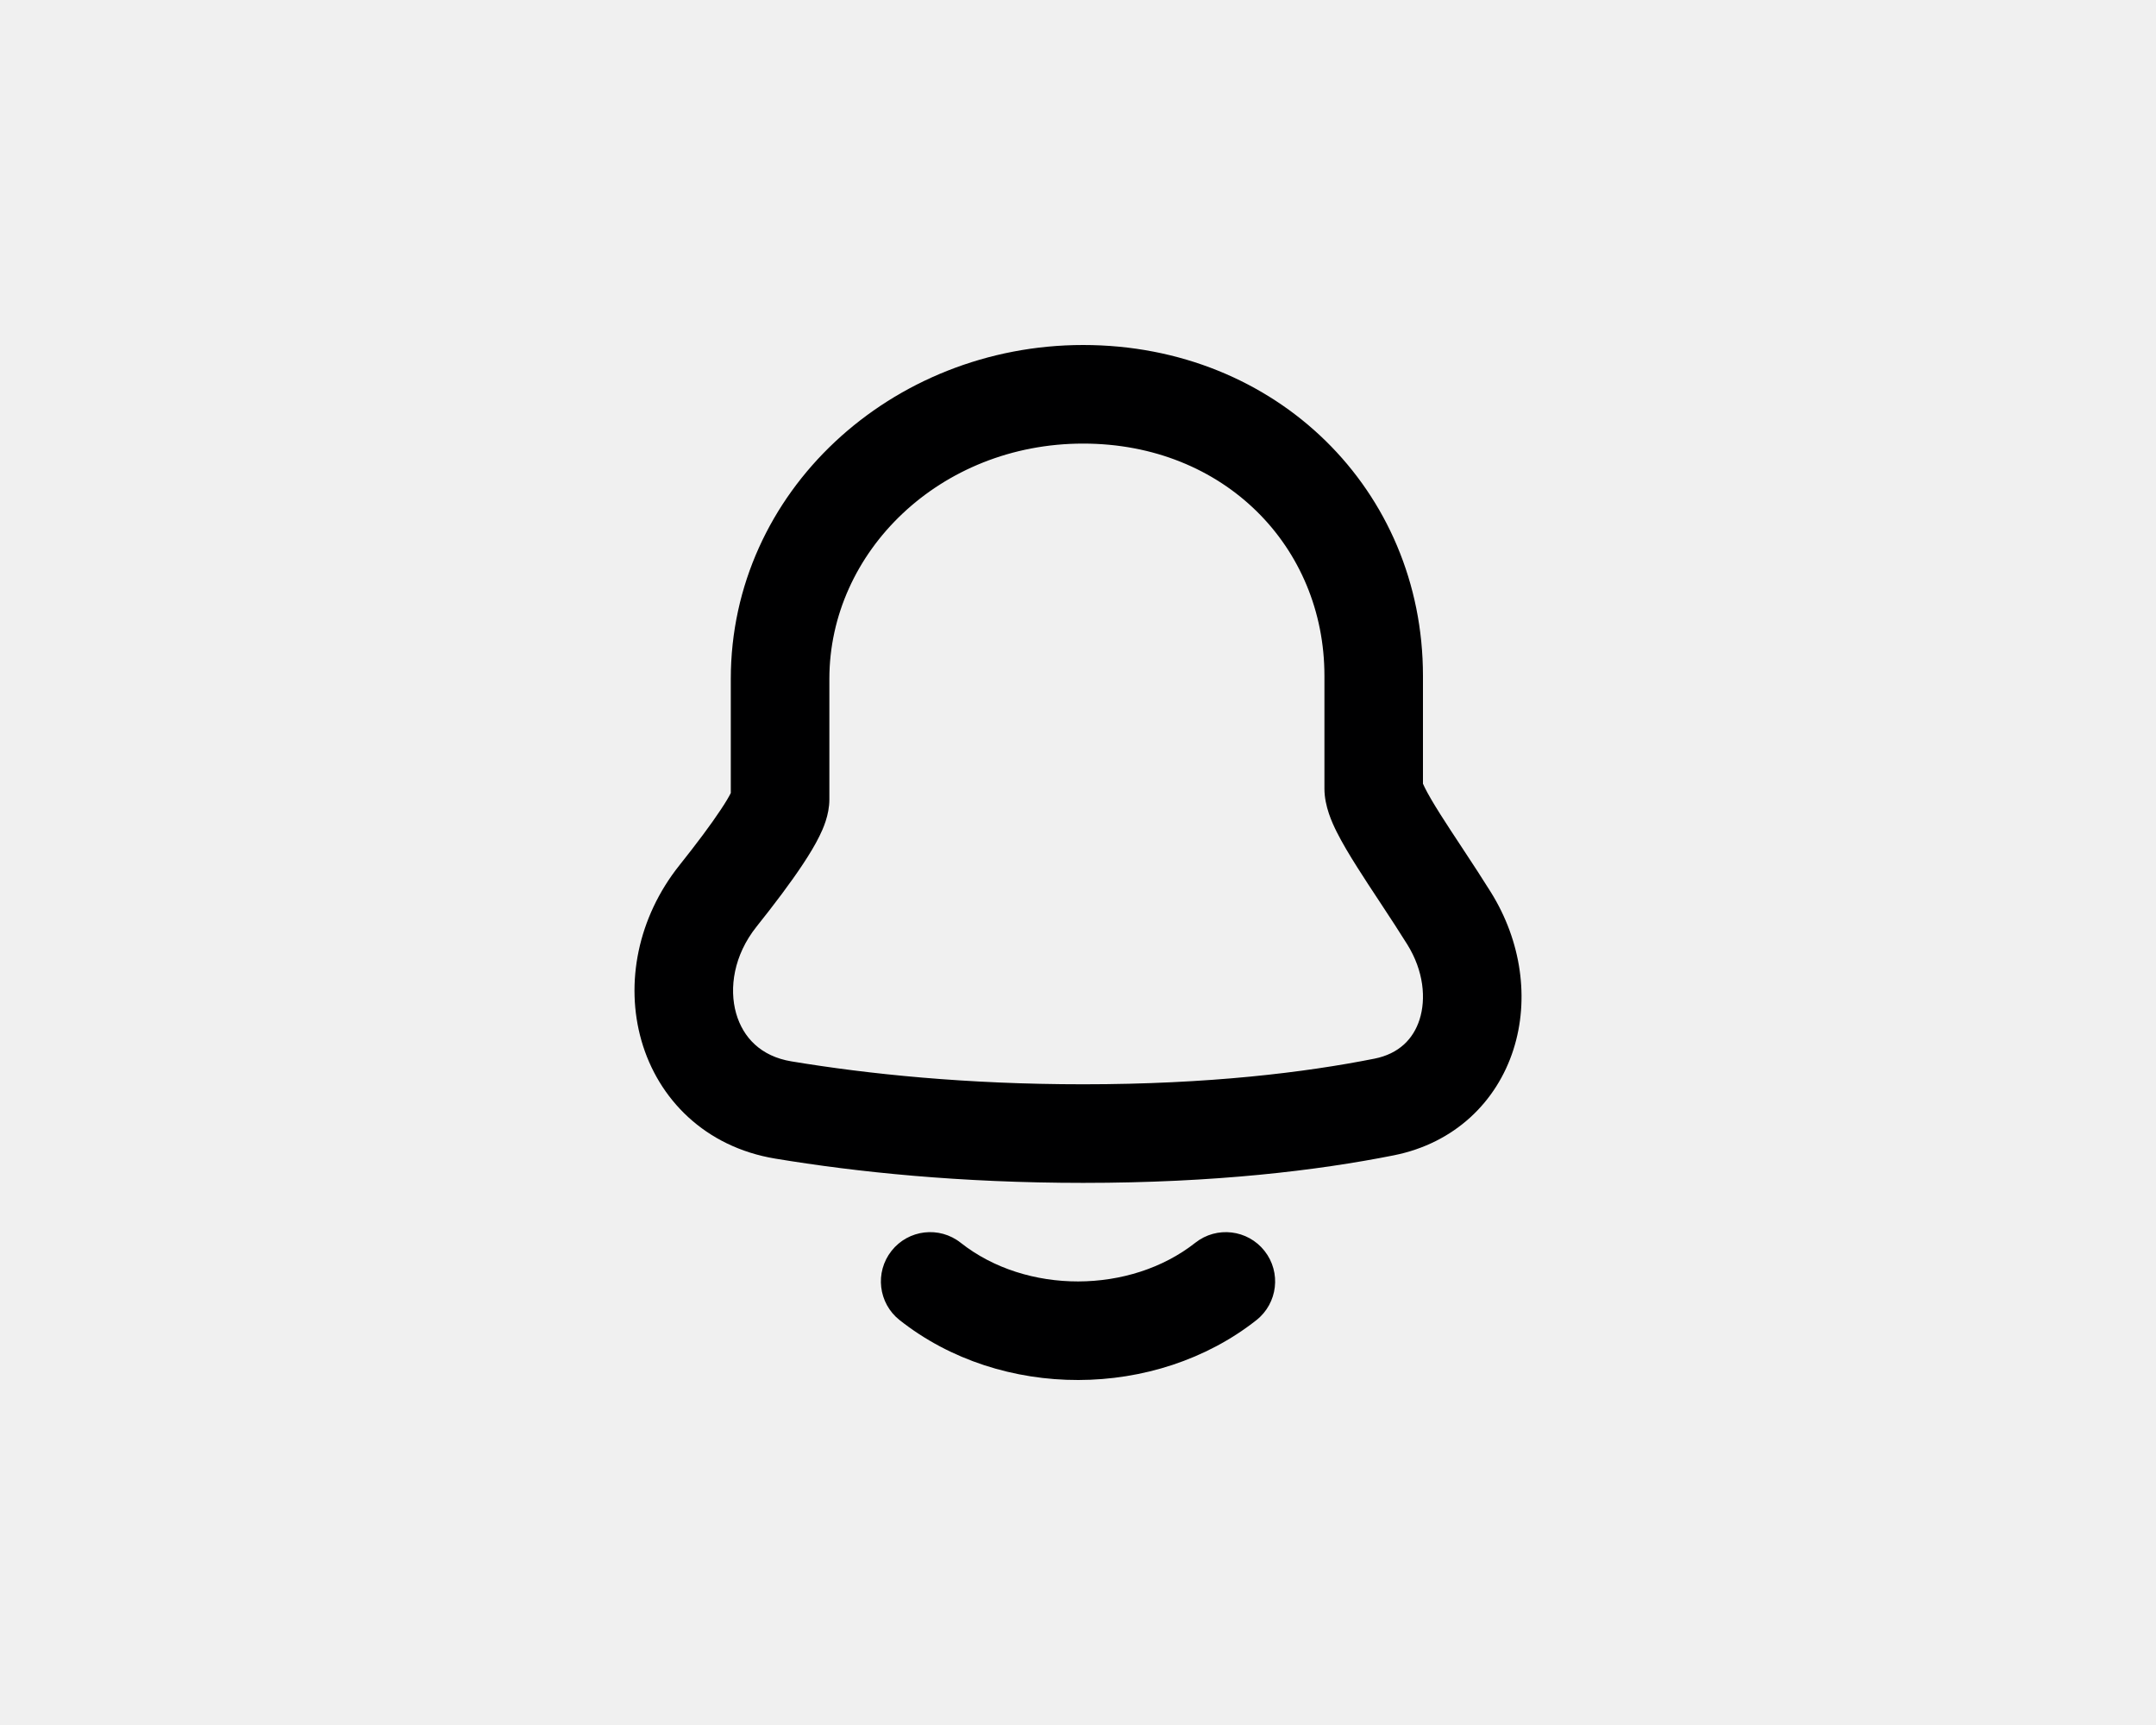
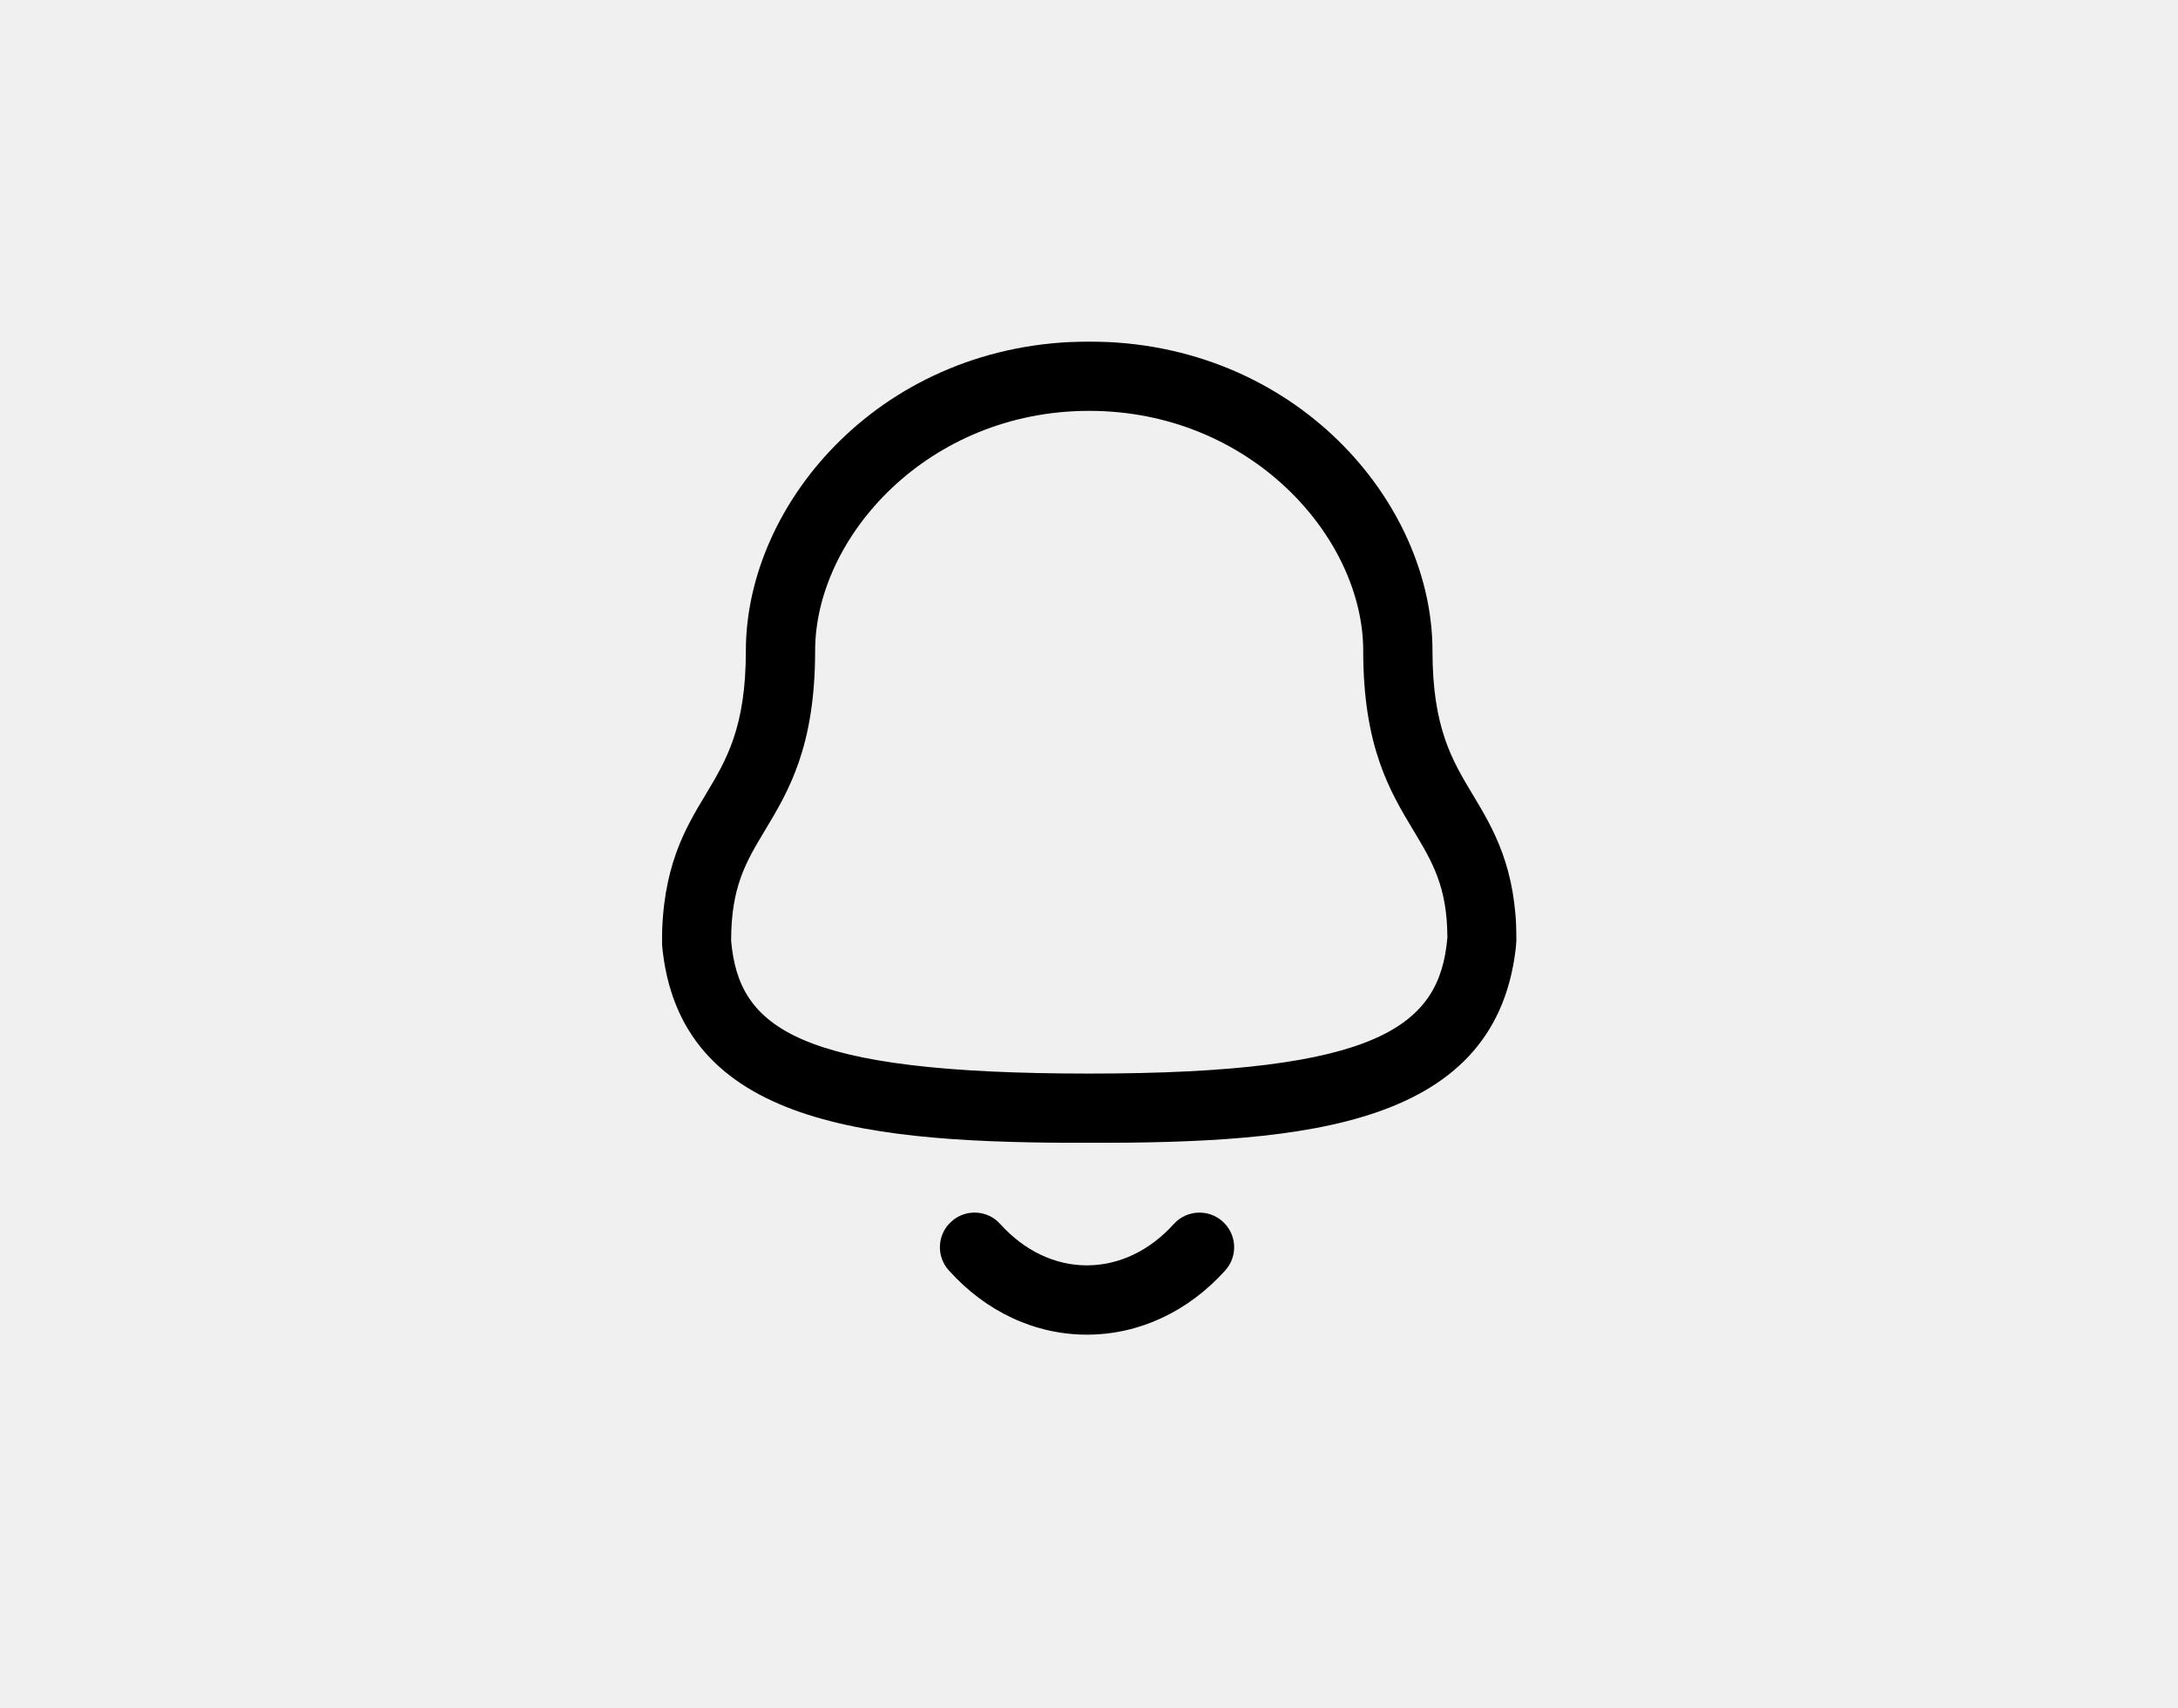
- <svg xmlns="http://www.w3.org/2000/svg" width="50" height="40" viewBox="0 0 50 40" fill="none">
-   <path fill-rule="evenodd" clip-rule="evenodd" d="M25.119 10.286C21.8 10.286 19.234 12.795 19.234 15.742V18.536C19.234 18.903 19.083 19.228 19.004 19.388C18.902 19.596 18.768 19.816 18.625 20.032C18.338 20.467 17.953 20.976 17.543 21.49C17.017 22.15 16.905 22.914 17.072 23.5C17.232 24.058 17.645 24.494 18.351 24.611C20.13 24.906 22.404 25.143 25.119 25.143C28.035 25.143 30.263 24.869 31.874 24.549C32.447 24.435 32.778 24.089 32.921 23.642C33.074 23.164 33.02 22.515 32.635 21.898C32.45 21.601 32.251 21.298 32.051 20.994C32.031 20.963 32.01 20.932 31.99 20.901C31.812 20.632 31.634 20.361 31.475 20.109C31.299 19.831 31.129 19.548 30.999 19.289C30.898 19.086 30.715 18.7 30.715 18.286V15.671C30.715 12.678 28.39 10.286 25.119 10.286ZM16.948 15.742C16.948 11.4 20.675 8 25.119 8C29.611 8 33 11.374 33 15.671V18.173C33.01 18.196 33.024 18.226 33.044 18.267C33.121 18.421 33.242 18.628 33.407 18.889C33.554 19.12 33.719 19.372 33.899 19.644C33.919 19.675 33.94 19.706 33.96 19.737C34.16 20.04 34.373 20.365 34.575 20.689C35.282 21.824 35.473 23.166 35.098 24.338C34.713 25.542 33.744 26.508 32.32 26.791C30.556 27.142 28.178 27.429 25.119 27.429C22.27 27.429 19.871 27.18 17.977 26.866C16.352 26.596 15.263 25.487 14.875 24.128C14.495 22.799 14.791 21.275 15.756 20.065C16.15 19.57 16.486 19.123 16.718 18.771C16.831 18.602 16.905 18.475 16.948 18.389V15.742ZM16.982 18.314C16.982 18.314 16.98 18.319 16.976 18.33C16.979 18.32 16.982 18.314 16.982 18.314ZM29.326 29.007C29.717 29.502 29.632 30.221 29.137 30.612C26.804 32.451 23.221 32.475 20.863 30.611C20.368 30.22 20.284 29.501 20.675 29.006C21.066 28.51 21.785 28.426 22.28 28.818C23.801 30.02 26.212 30.007 27.721 28.817C28.217 28.426 28.935 28.511 29.326 29.007Z" fill="#000001" />
+ <svg xmlns="http://www.w3.org/2000/svg" width="51" height="40" viewBox="0 0 51 40" fill="none">
+   <mask id="mask0_6898_84662" style="mask-type:luminance" maskUnits="userSpaceOnUse" x="15" y="8" width="21" height="19">
+     <path fill-rule="evenodd" clip-rule="evenodd" d="M15.5 8H35.511V26.768H15.5V8Z" fill="white" />
+   </mask>
+   <g mask="url(#mask0_6898_84662)">
+     <path fill-rule="evenodd" clip-rule="evenodd" d="M25.504 9.623C21.723 9.623 19.087 12.585 19.087 15.243C19.087 17.492 18.463 18.532 17.912 19.449C17.469 20.186 17.12 20.768 17.12 22.033C17.3 24.073 18.647 25.145 25.504 25.145C32.323 25.145 33.712 24.026 33.892 21.962C33.889 20.768 33.539 20.186 33.096 19.449C32.545 18.532 31.921 17.492 31.921 15.243C31.921 12.585 29.285 9.623 25.504 9.623ZM25.504 26.768C20.445 26.768 15.873 26.411 15.5 22.102C15.497 20.319 16.041 19.413 16.521 18.614C17.007 17.805 17.465 17.042 17.465 15.243C17.465 11.745 20.695 8 25.504 8C30.313 8 33.543 11.745 33.543 15.243C33.543 17.042 34.001 17.805 34.487 18.614C34.967 19.413 35.511 20.319 35.511 22.033C35.134 26.411 30.563 26.768 25.504 26.768Z" fill="#000001" />
+   </g>
+   <path fill-rule="evenodd" clip-rule="evenodd" d="M25.451 31.26H25.448C24.236 31.259 23.088 30.725 22.217 29.754C21.917 29.422 21.944 28.908 22.278 28.61C22.611 28.309 23.124 28.336 23.423 28.67C23.984 29.294 24.703 29.637 25.45 29.637H25.451C26.2 29.637 26.923 29.294 27.485 28.669C27.785 28.337 28.298 28.31 28.63 28.61C28.963 28.909 28.991 29.423 28.691 29.755C27.817 30.726 26.667 31.26 25.451 31.26Z" fill="#000001" />
</svg>
